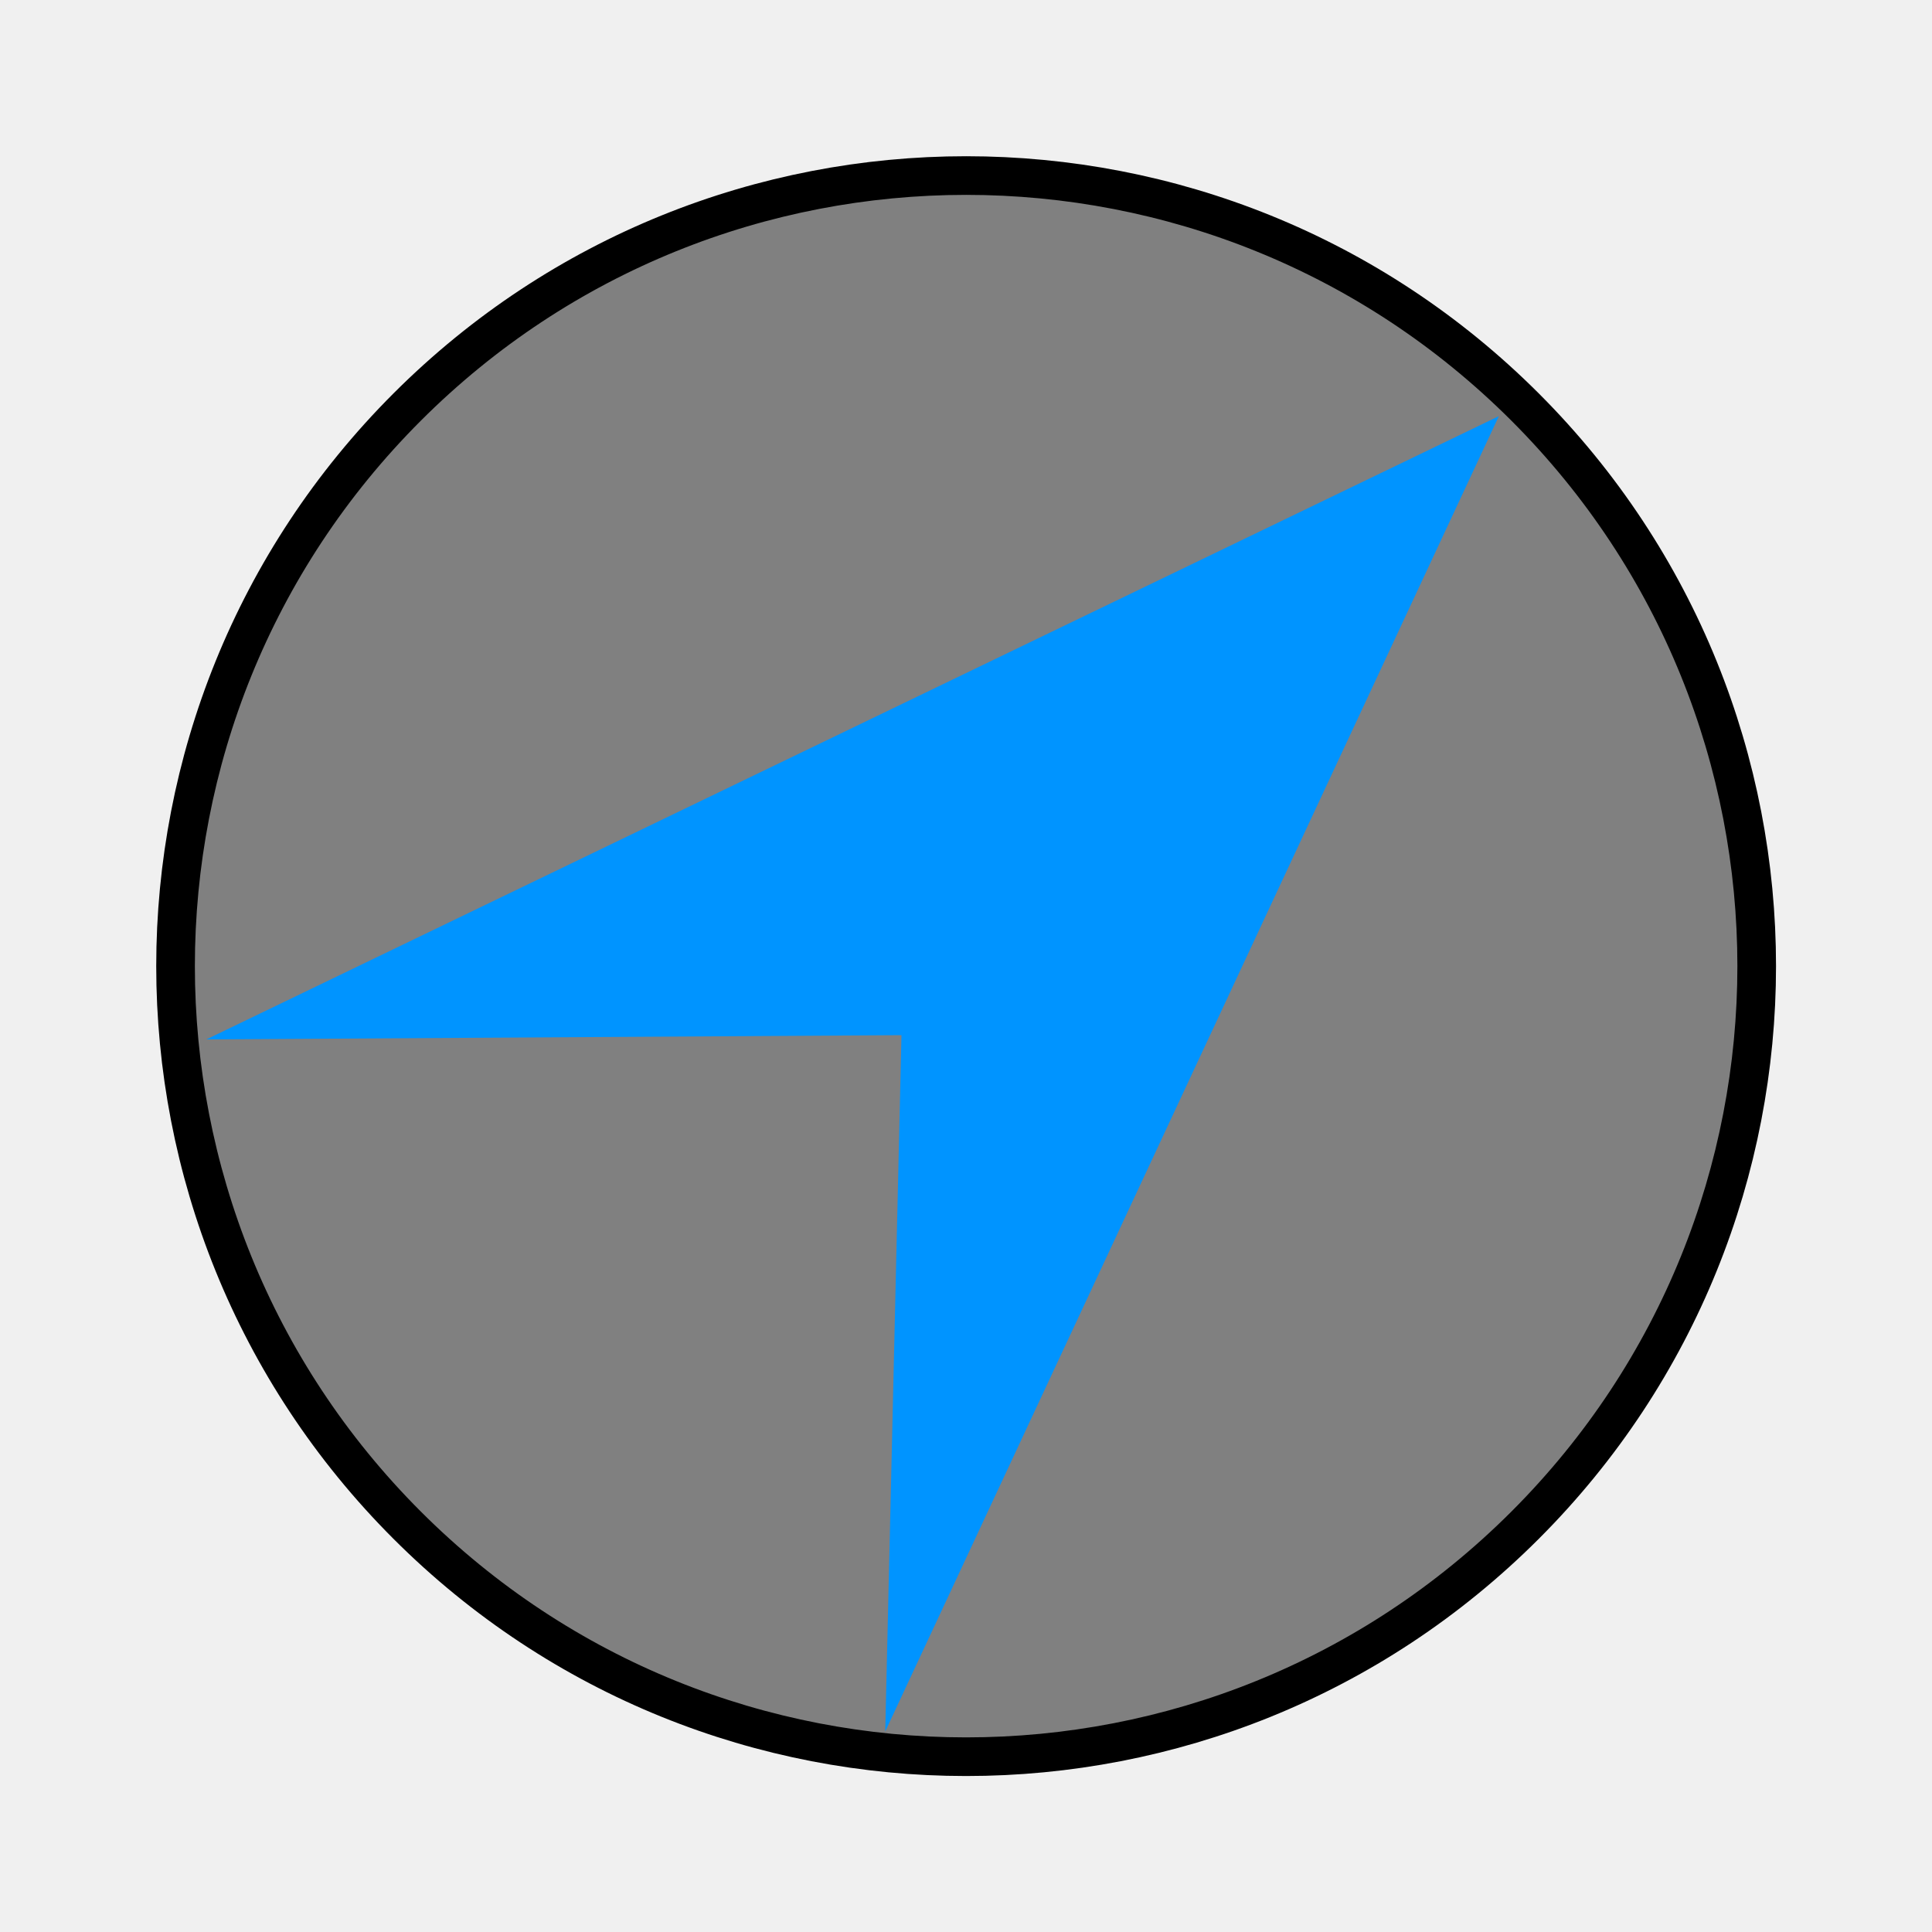
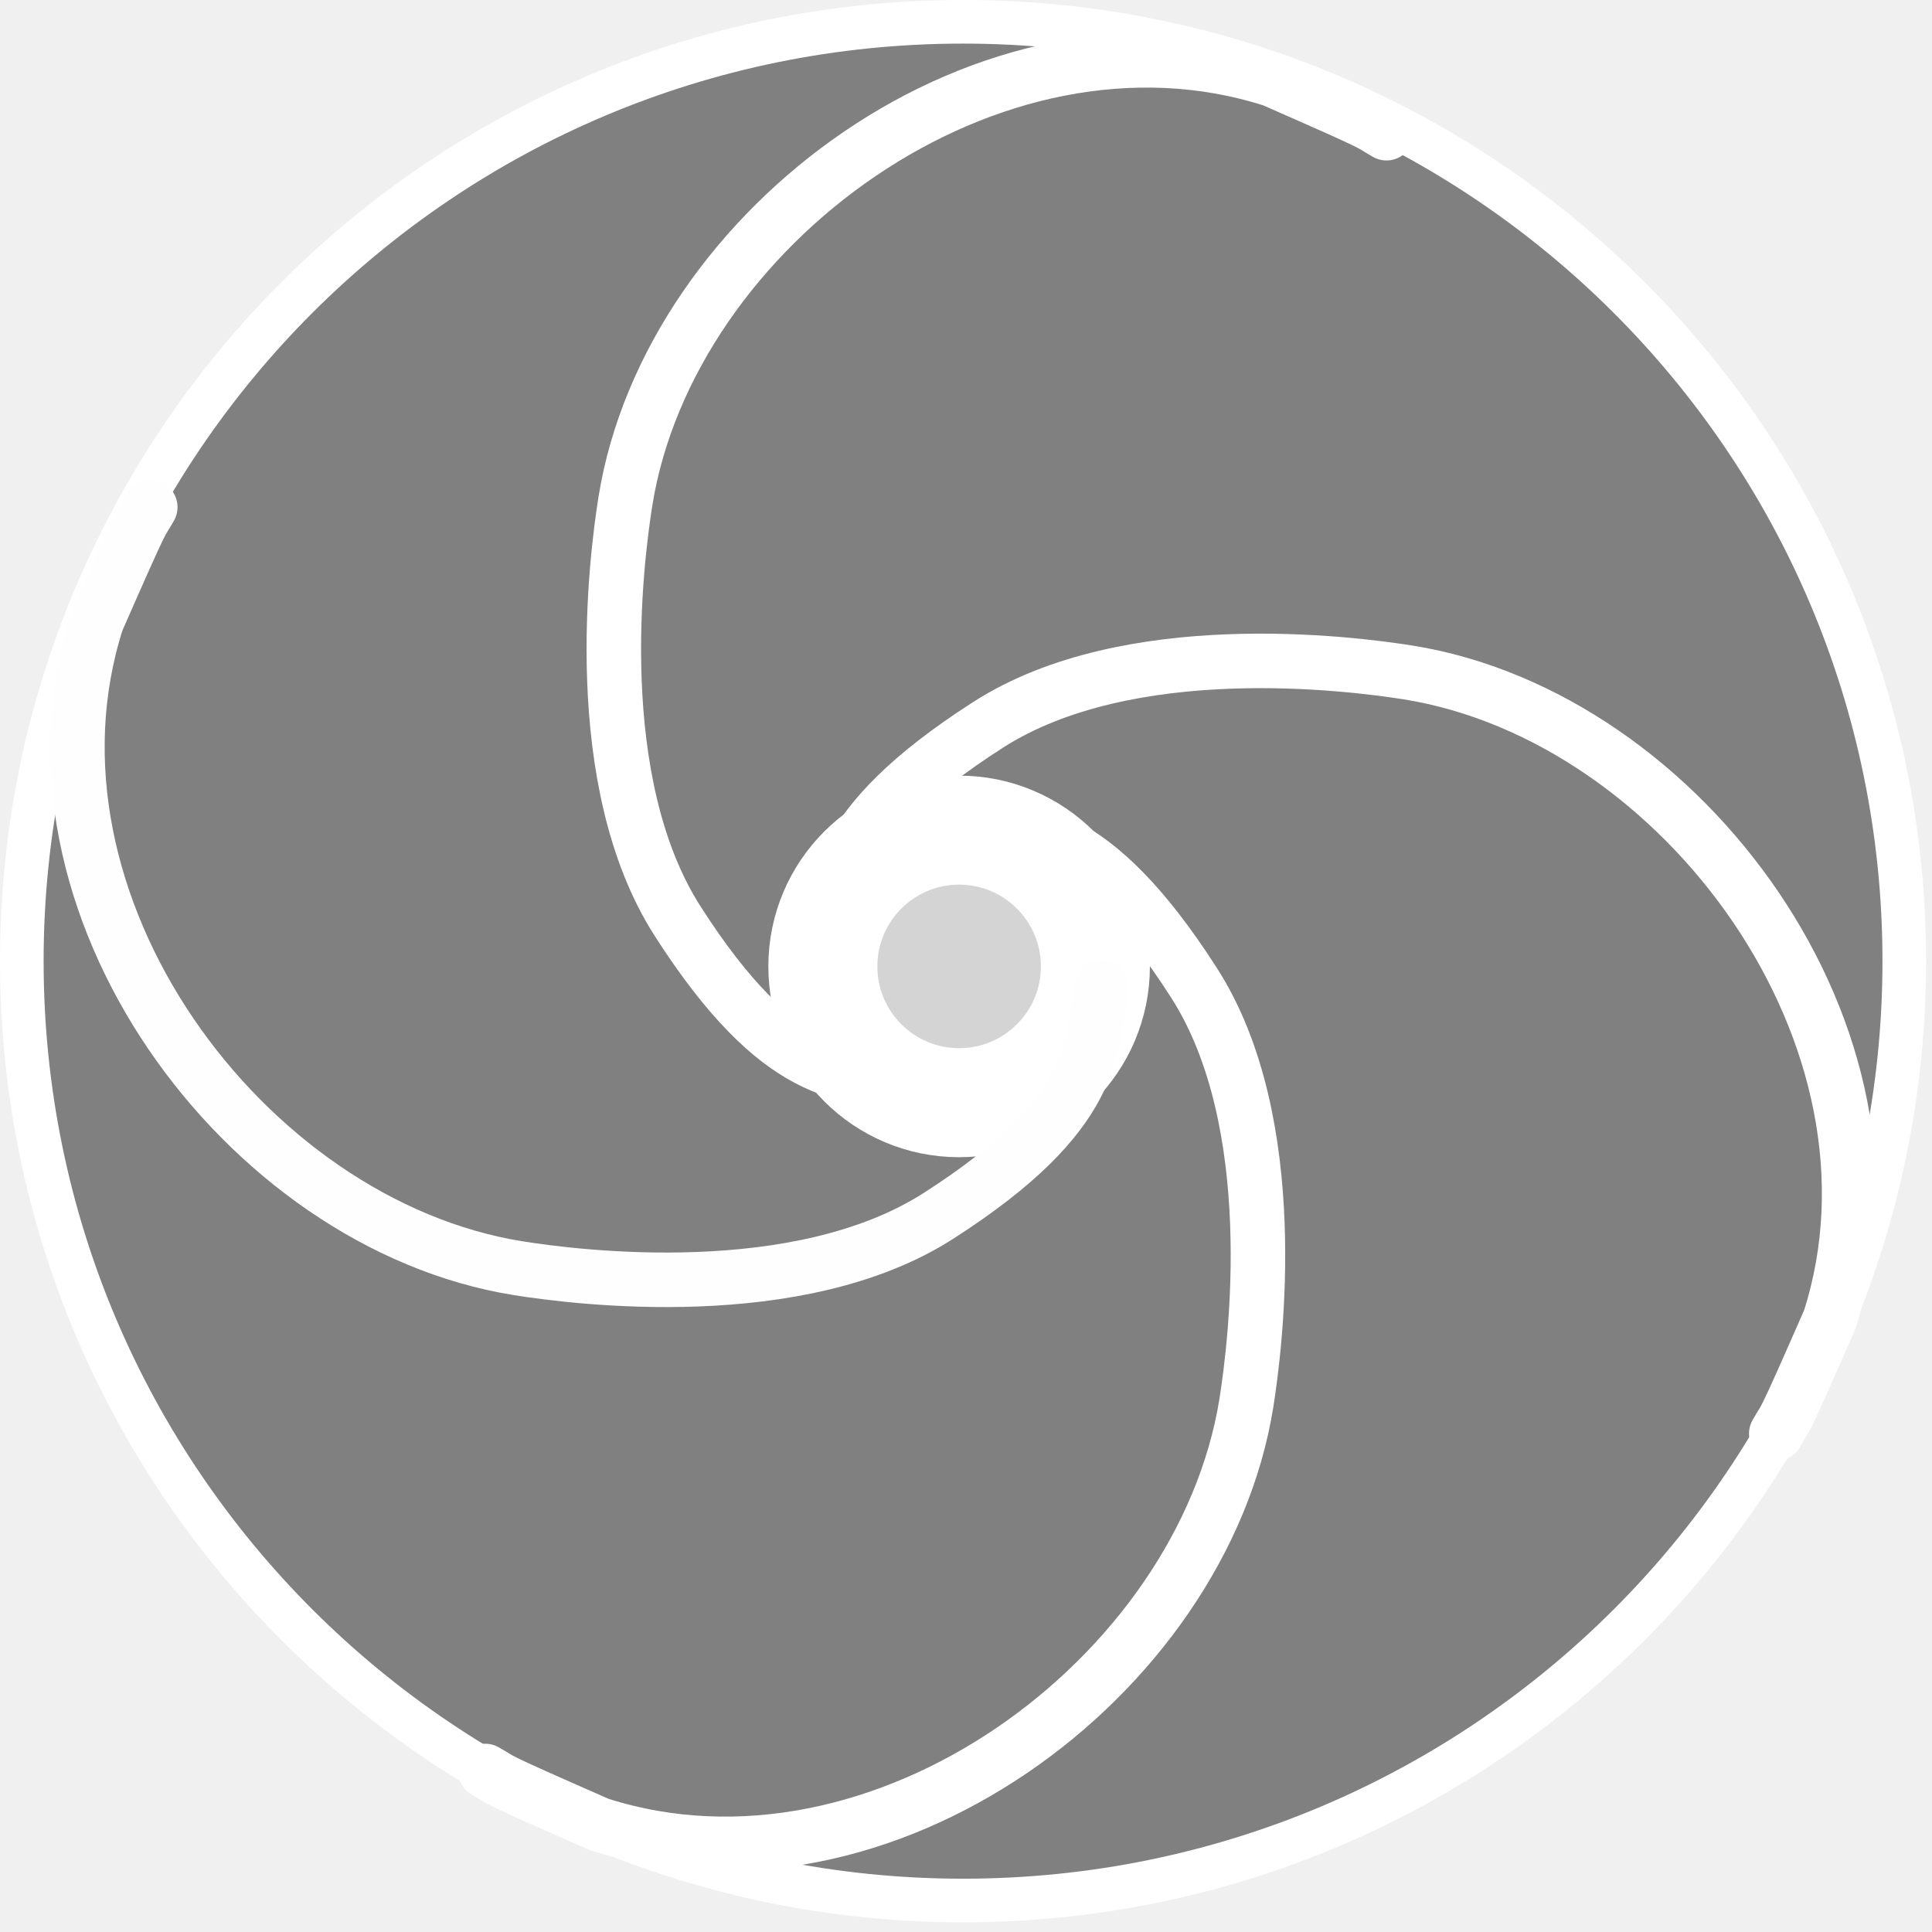
- <svg xmlns="http://www.w3.org/2000/svg" id="svg8" version="1.1" viewBox="0 0 5 5" height="5mm" width="5mm">
-   <defs id="defs2" />
+ <svg xmlns="http://www.w3.org/2000/svg" width="350" height="350" viewBox="0 0 92.604 92.604" version="1.1" id="svg976">
+   <defs id="defs970" />
  <g id="layer1">
-     <g id="g846">
-       <circle style="fill:#808080;fill-opacity:0.998;stroke:#000000;stroke-width:0.1;stroke-miterlimit:4;stroke-dasharray:none;stroke-opacity:1" id="path836" cx="3.536" cy="2.220446e-16" r="2.046" transform="rotate(45)" />
-       <path id="rect833" style="fill:#0094ff;fill-opacity:0.998;stroke-width:0.337" d="M 3.879,1.077 2.291,4.481 2.333,2.679 0.534,2.69 Z" />
+     <g id="g875" transform="matrix(0.9874312,0,0,0.9874312,-53.95638,-14.149)">
+       <ellipse style="fill:#808080;fill-opacity:1;stroke:#ffffff;stroke-width:2.117;stroke-linejoin:round;stroke-miterlimit:4;stroke-dasharray:none;stroke-opacity:1" id="path984" cx="101.391" cy="60.985" rx="45.689" ry="45.598" />
+       <circle style="fill:#ffffff;fill-opacity:0.657;stroke:#ffffff;stroke-width:5.292;stroke-linejoin:round;stroke-miterlimit:4;stroke-dasharray:none;stroke-opacity:1" id="path980" cx="101.201" cy="61.241" r="6.615" />
+       <path id="path1557" style="fill:none;fill-rule:evenodd;stroke:#fefefe;stroke-width:2.646;stroke-linecap:round;stroke-miterlimit:4;stroke-dasharray:none;stroke-opacity:1" d="m 108.139,62.258 c -0.579,2.965 -0.147,6.092 -7.939,11.09 -6.798,4.361 -17.553,2.996 -20.401,2.543 C 66.461,73.752 54.97,58.121 59.346,44.468 c 2.457,-5.601 2.029,-4.518 2.592,-5.521" />
+       <path id="path1564" style="fill:none;fill-rule:evenodd;stroke:#ffffff;stroke-width:2.646;stroke-linecap:round;stroke-linejoin:round;stroke-miterlimit:4;stroke-dasharray:none;paint-order:markers stroke fill;stroke-opacity:1" d="m 98.635,66.996 c -2.965,-0.579 -6.092,-0.147 -11.09,-7.939 -4.361,-6.798 -2.996,-17.553 -2.543,-20.401 2.14,-13.338 17.77,-24.83 31.424,-20.453 5.601,2.457 4.518,2.029 5.521,2.592" />
+       <path id="path1560" style="fill:none;fill-rule:evenodd;stroke:#ffffff;stroke-width:2.646;stroke-linecap:round;stroke-miterlimit:4;stroke-dasharray:none;stroke-opacity:1" d="m 101.511,54.095 c 2.965,0.579 6.092,0.147 11.09,7.939 4.361,6.798 2.996,17.553 2.543,20.401 -2.14,13.338 -17.77,24.83 -31.424,20.453 -5.601,-2.457 -4.518,-2.029 -5.521,-2.592" />
+       <path id="path1562" style="fill:none;fill-rule:evenodd;stroke:#ffffff;stroke-width:2.646;stroke-linecap:round;stroke-miterlimit:4;stroke-dasharray:none;stroke-opacity:1" d="m 94.665,60.606 c 0.579,-2.965 0.147,-6.092 7.939,-11.09 6.798,-4.361 17.553,-2.996 20.401,-2.543 13.338,2.14 24.83,17.77 20.453,31.424 -2.457,5.601 -2.029,4.518 -2.592,5.521" />
    </g>
  </g>
</svg>
